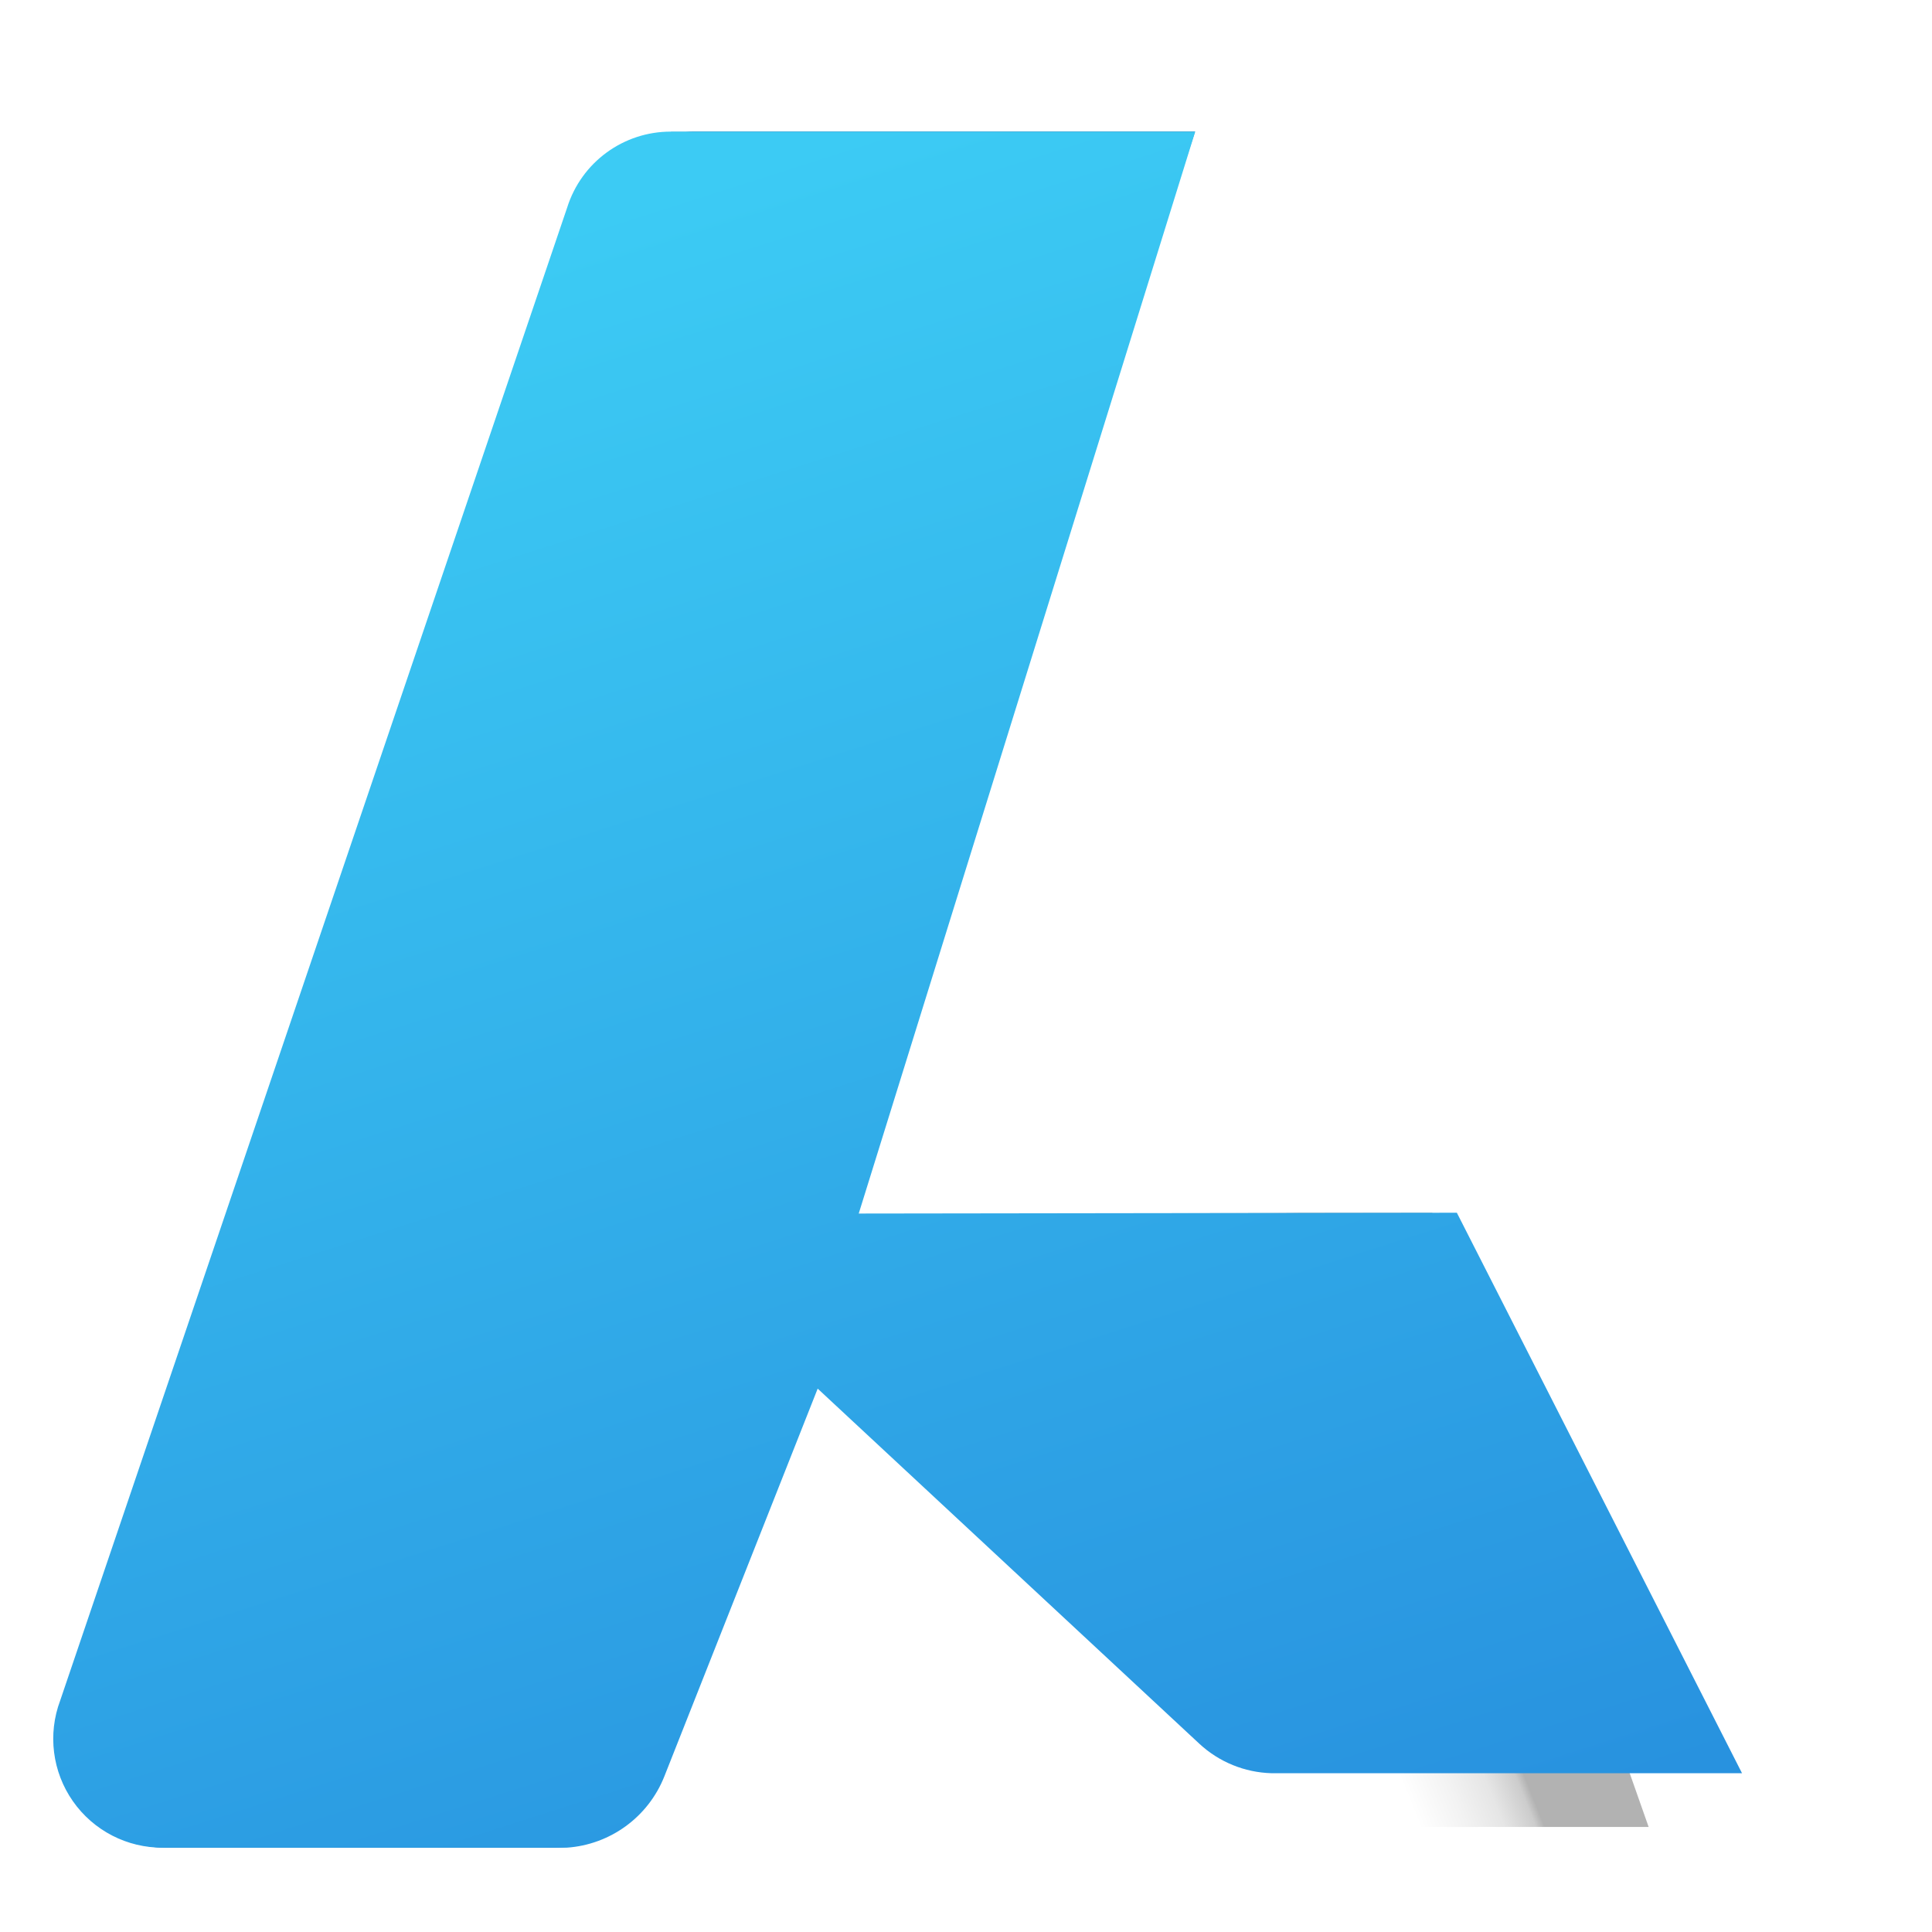
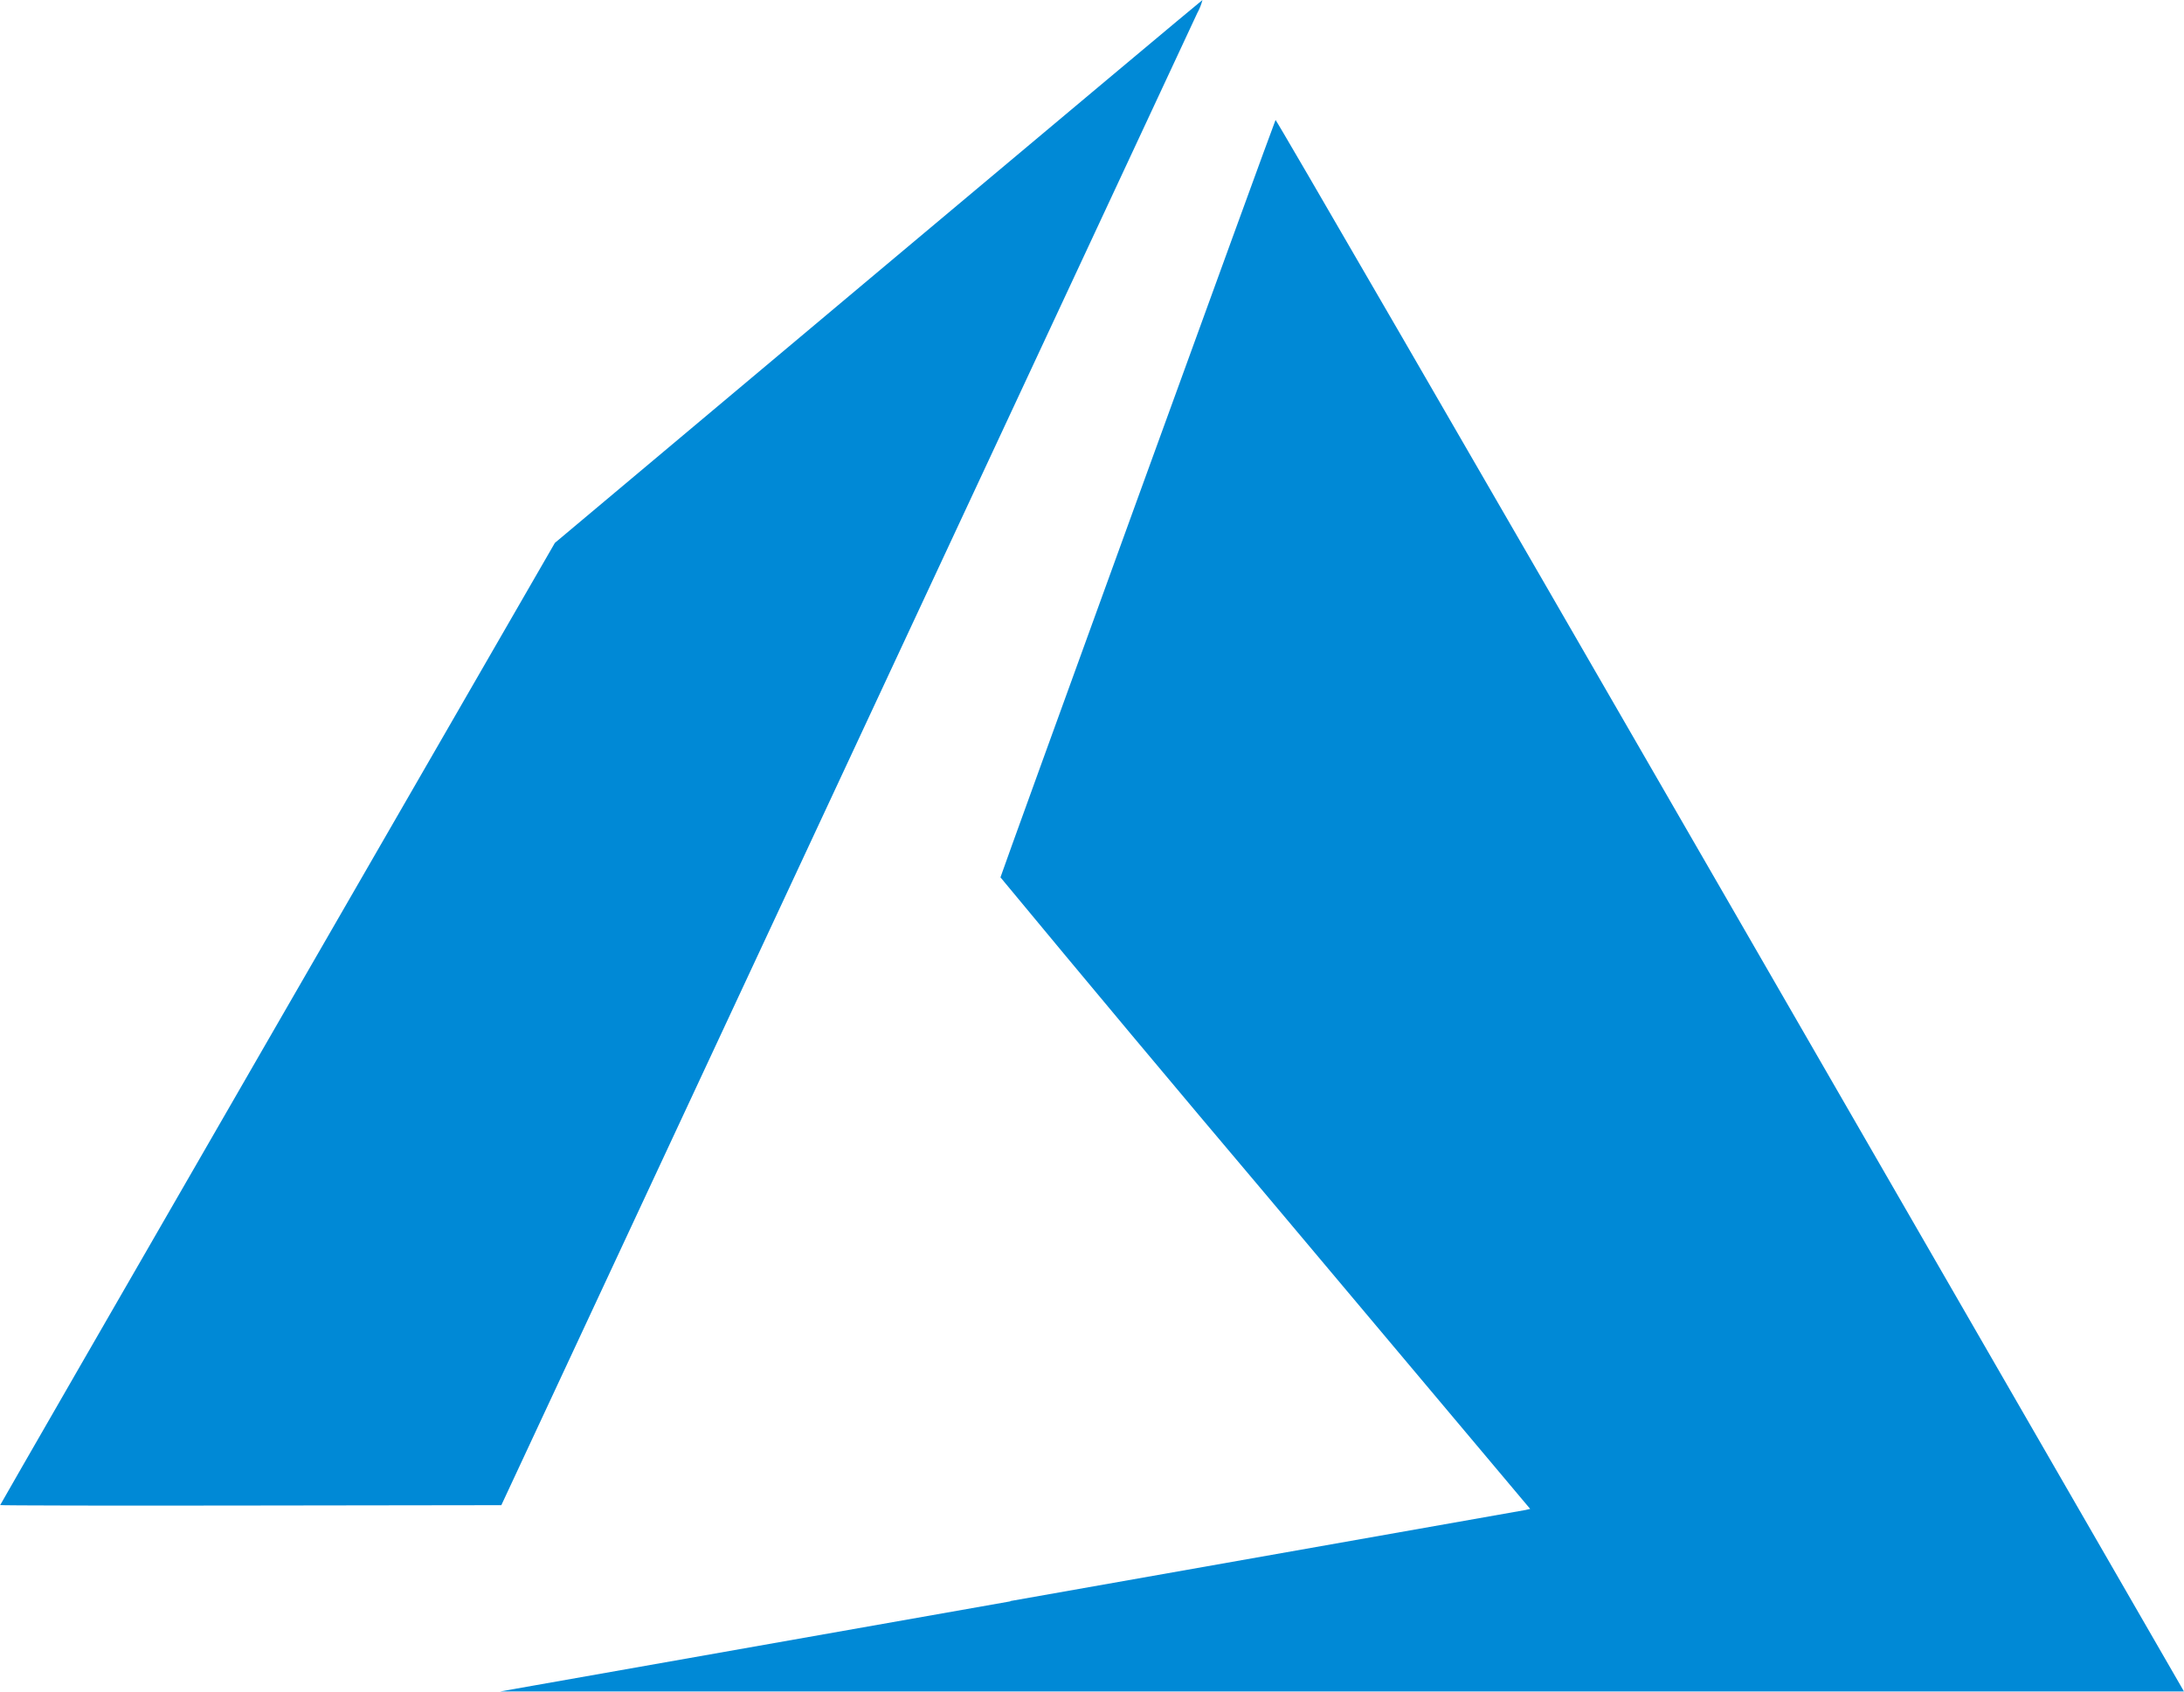
- <svg xmlns="http://www.w3.org/2000/svg" viewBox="0 0 96 96">
+ <svg xmlns="http://www.w3.org/2000/svg" id="Layer_1" data-name="Layer 1" viewBox="0 0 637.78 494">
  <defs>
-     <linearGradient id="a" x1="58.97" y1="7.41" x2="28.19" y2="89.57" gradientUnits="userSpaceOnUse">
-       <stop offset="0" stop-color="#114a8b" />
-       <stop offset="1" stop-color="#0669bc" />
-     </linearGradient>
-     <linearGradient id="b" x1="60.23" y1="49.38" x2="54.87" y2="51.52" gradientUnits="userSpaceOnUse">
-       <stop offset="0" stop-opacity=".3" />
-       <stop offset=".07" stop-opacity=".2" />
-       <stop offset=".32" stop-opacity=".1" />
-       <stop offset=".62" stop-opacity=".05" />
-       <stop offset="1" stop-opacity="0" />
-     </linearGradient>
-     <linearGradient id="c" x1="46.1" y1="5.39" x2="73.43" y2="91.05" gradientUnits="userSpaceOnUse">
-       <stop offset="0" stop-color="#3ccbf4" />
-       <stop offset="1" stop-color="#2892df" />
-     </linearGradient>
+     <style>.cls-1{fill:#0089d6;}</style>
  </defs>
-   <path d="M33.34 6.54h26.04L32.69 88.16a5.42 5.42 0 0 1-5.12 3.65H8.23a5.42 5.42 0 0 1-5.12-7.2L29.37 10.2a5.42 5.42 0 0 1 5.12-3.65h-1.15z" fill="url(#a)" />
-   <path d="M71.17 60.26H29.88a2.47 2.47 0 0 0-1.68 4.29l26.63 24.77a5.45 5.45 0 0 0 3.71 1.46h23.38z" fill="url(#b)" />
-   <path d="M33.34 6.54a5.39 5.39 0 0 0-5.16 3.78L2.99 84.5a5.41 5.41 0 0 0 5.11 7.31h20.06a5.63 5.63 0 0 0 4.85-3.54L40.63 69l18.97 17.65a5.49 5.49 0 0 0 3.58 1.46h23.38L72.39 60.26 42.67 60.3l16.72-53.76z" fill="url(#c)" />
+   <path class="cls-1" d="M476.15,720.59,626.57,694l1.39-.32-77.34-92q-38.89-46-77.35-92.45c0-.45,79.87-220.41,80.33-221.19.13-.26,54.5,93.58,131.75,227.48L817.88,745.25l1,1.75L573,747l-245.85,0,149-26.32Zm-295-28c0-.13,36.46-63.41,81-140.63l81-140.41,94.39-79.22c51.92-43.56,94.53-79.27,94.72-79.33a16.38,16.38,0,0,1-1.52,3.82L428.19,476.69,327.51,692.59l-73.2.1c-40.24.07-73.2,0-73.2-.13Z" transform="translate(-181.11 -253)" />
</svg>
